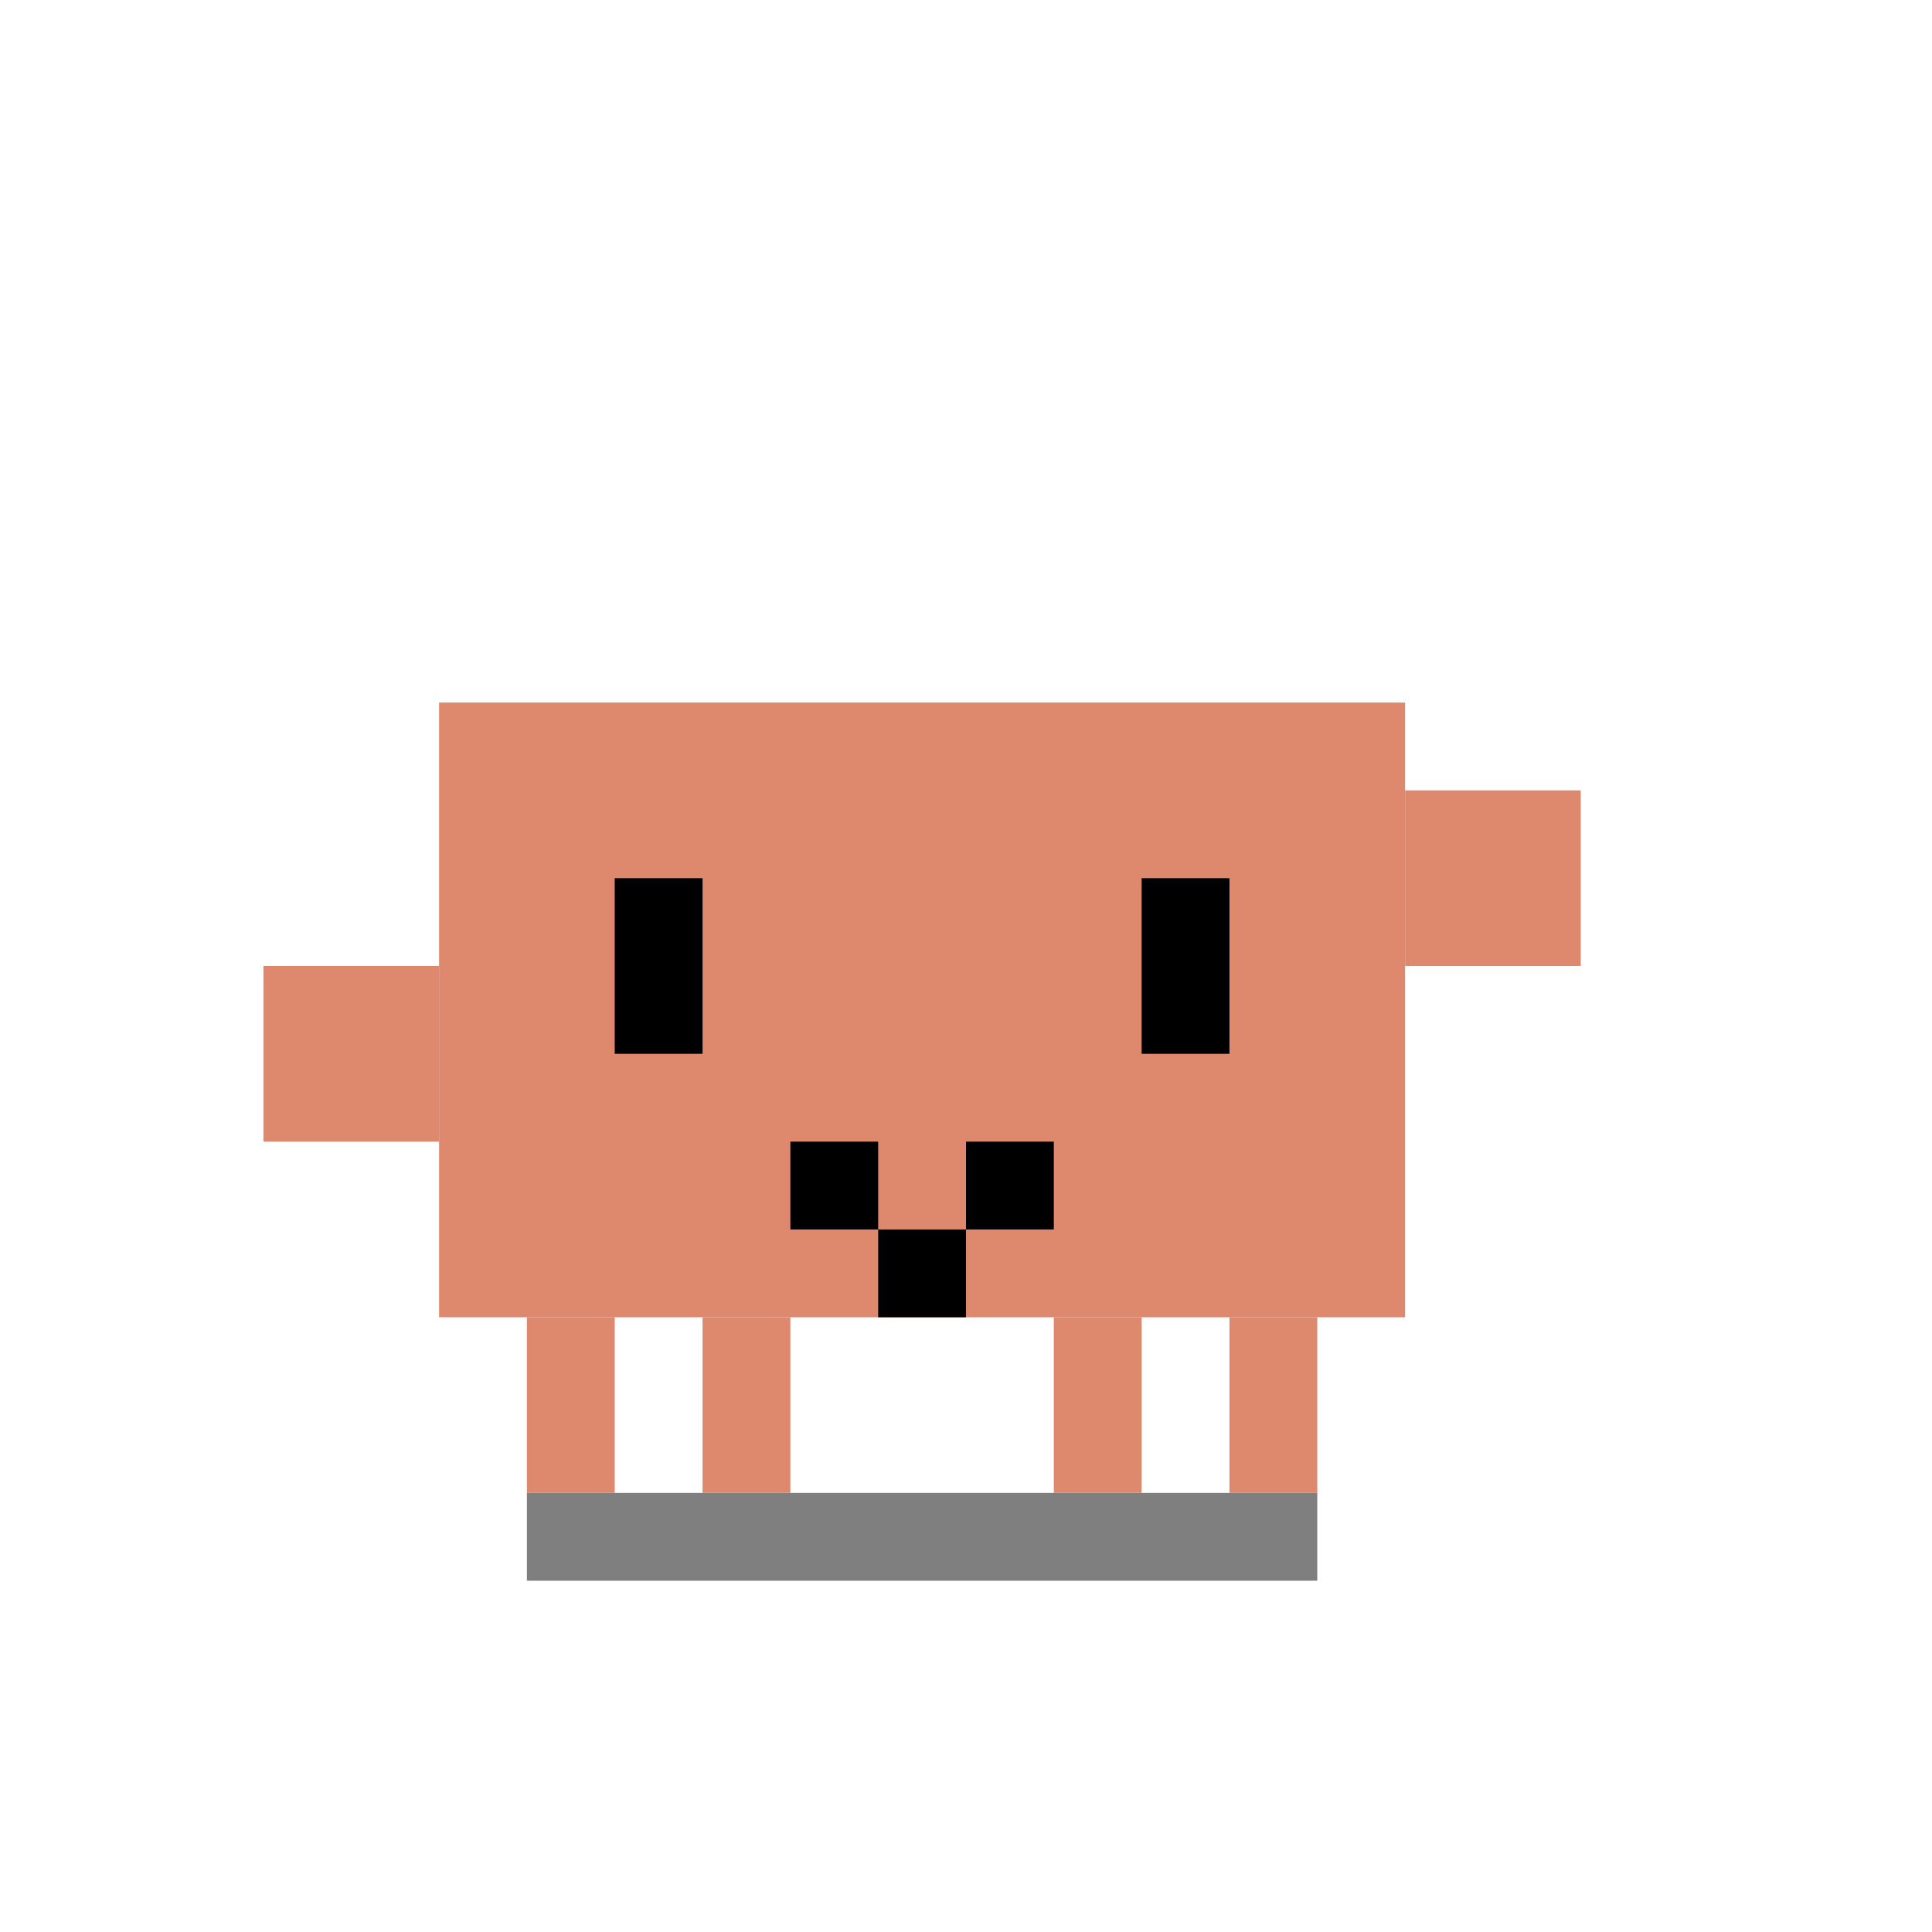
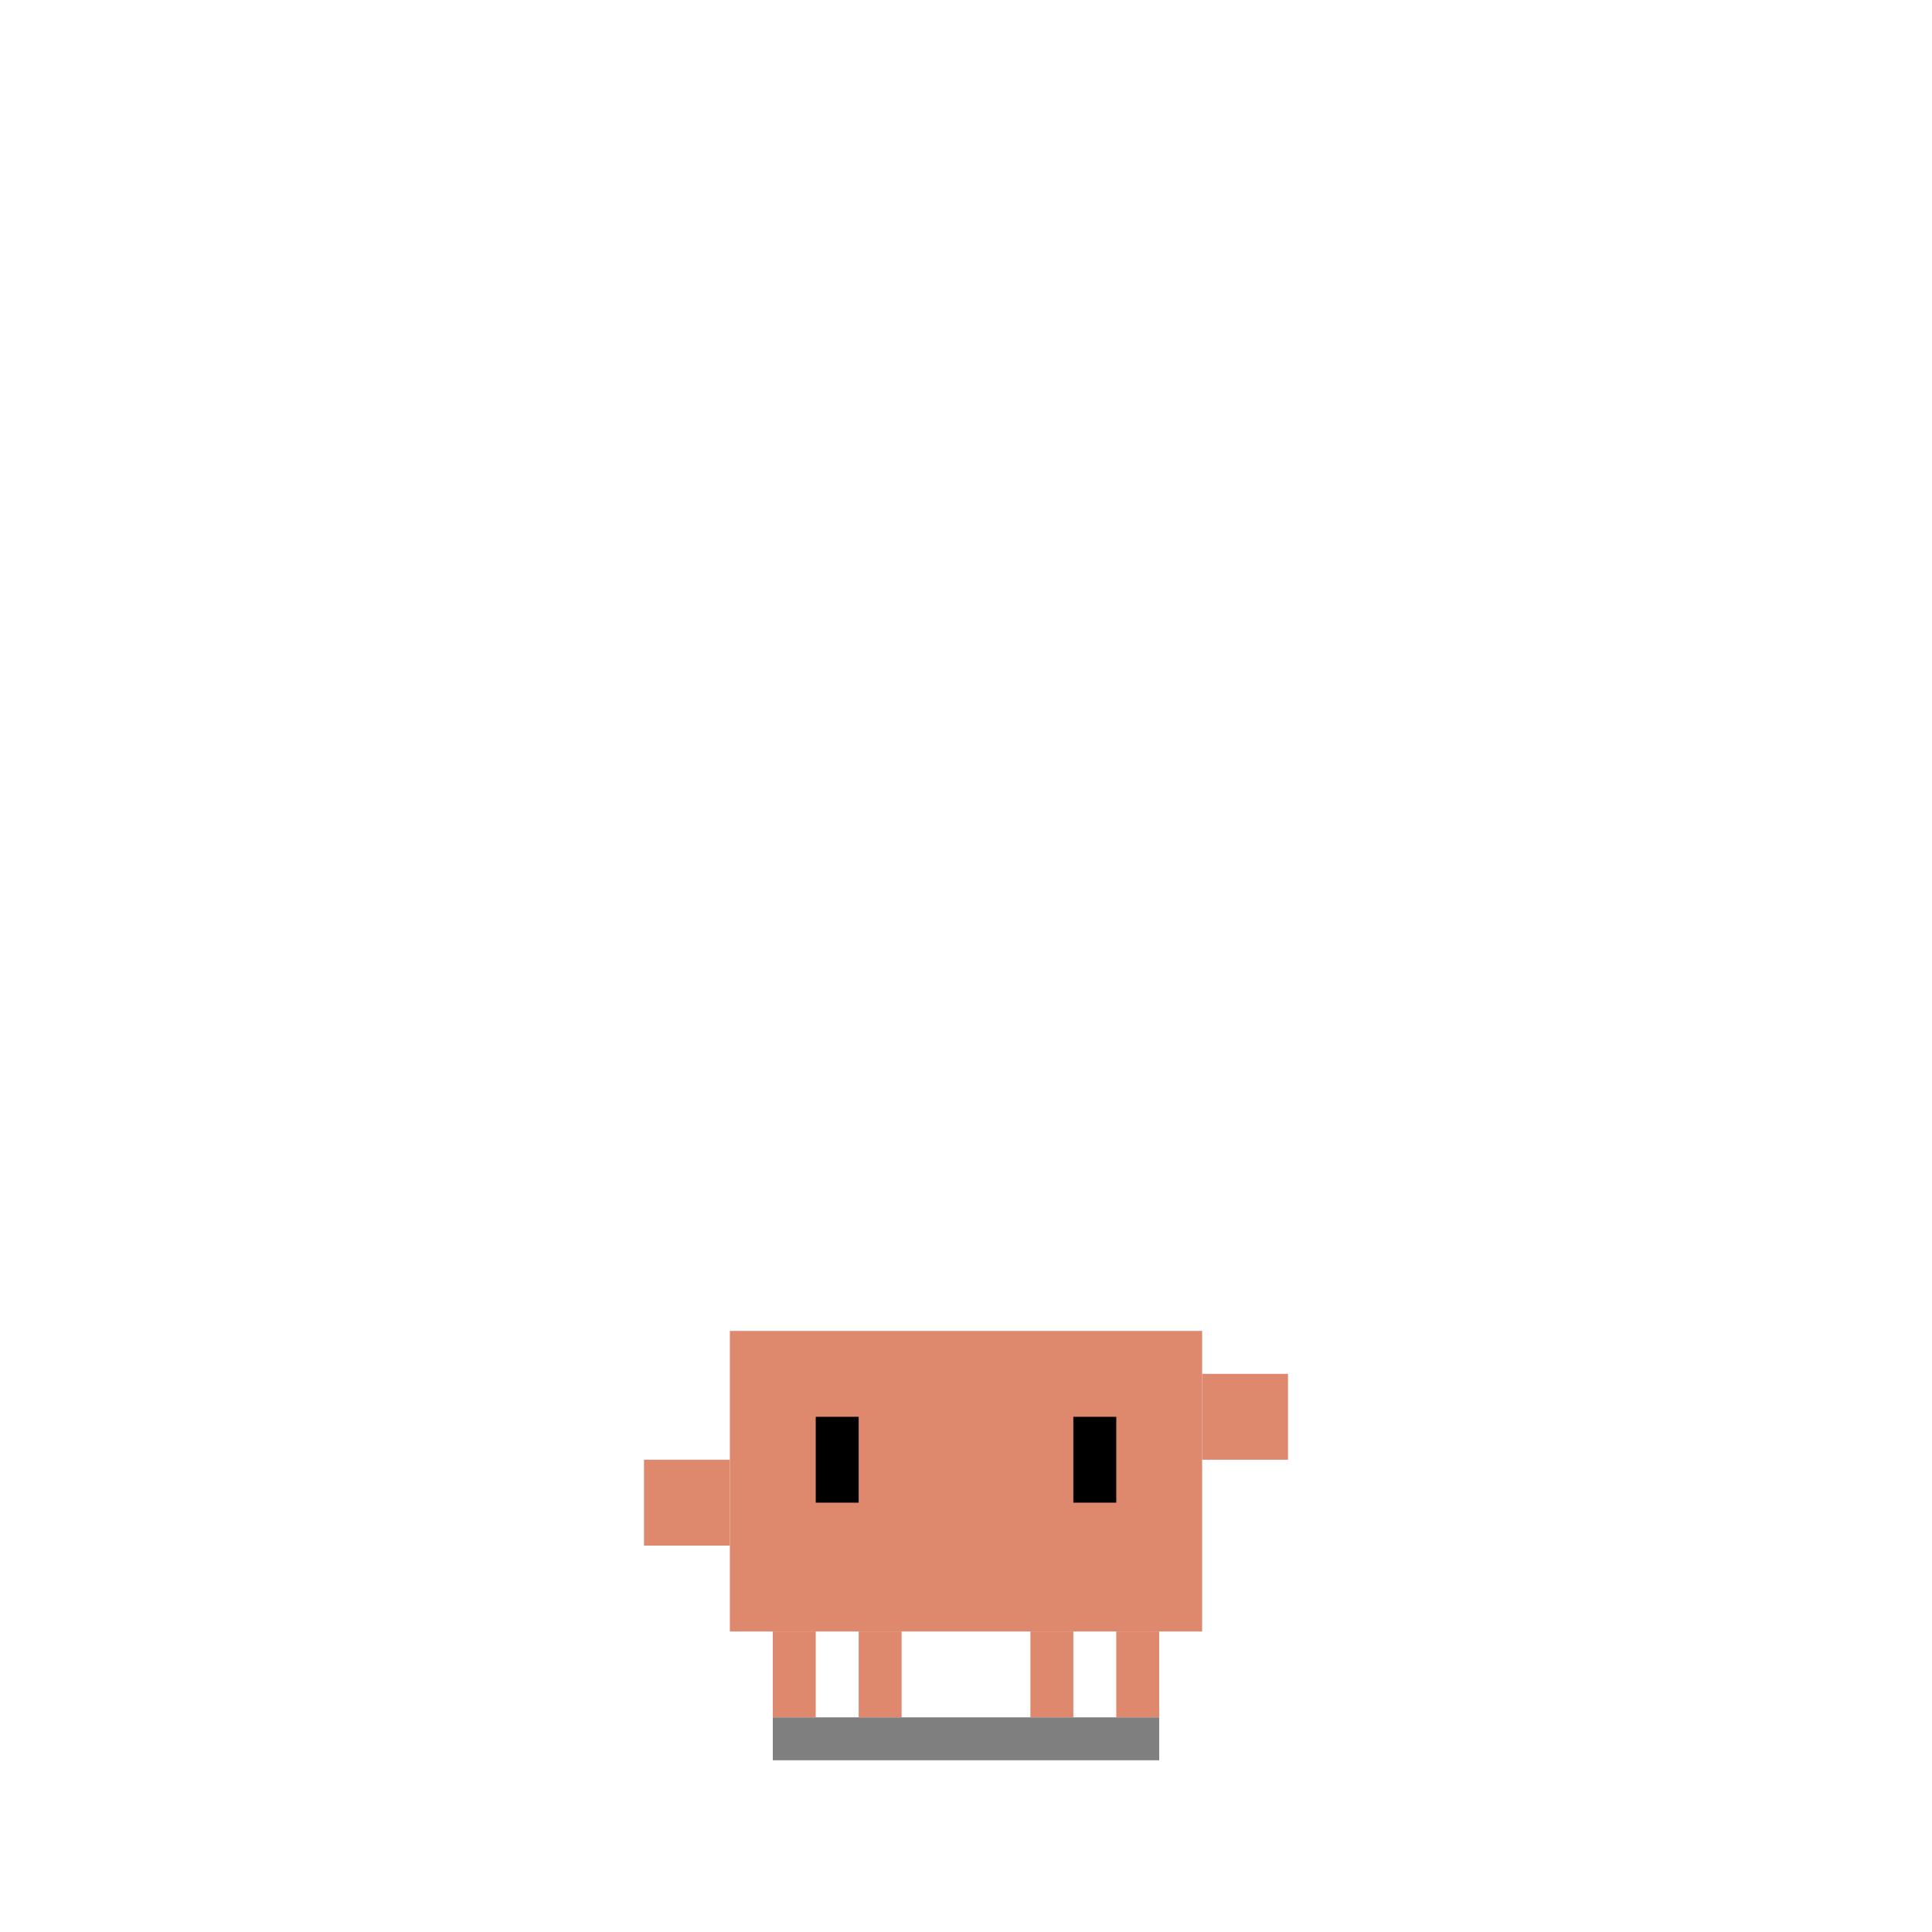
- <svg xmlns="http://www.w3.org/2000/svg" viewBox="-2 -2 20 22" width="500" height="500">
+ <svg xmlns="http://www.w3.org/2000/svg" viewBox="-15 -25 45 45" width="500" height="500">
  <defs>
    <style>
      .wave-body {
        transform-origin: 7.5px 15px;
        animation: wave-idle 2s infinite ease-in-out;
      }
      .wave-shadow {
        transform-origin: 7.5px 15.5px;
        animation: wave-shadow 2s infinite ease-in-out;
      }
      .wave-arm {
        transform-origin: 13px 9px;
        animation: arm-wave 0.4s infinite alternate ease-in-out;
      }
      .wave-eyes {
        transform-origin: 7.5px 8px;
        animation: wave-blink 3s infinite;
      }
      @keyframes wave-idle {
        0%, 100% { transform: translateY(0); }
        50% { transform: translateY(-1px); }
      }
      @keyframes wave-shadow {
        0%, 100% { transform: scaleX(1); opacity: 0.5; }
        50% { transform: scaleX(0.9); opacity: 0.4; }
      }
      @keyframes arm-wave {
        0% { transform: rotate(-30deg); }
        100% { transform: rotate(-70deg); }
      }
      @keyframes wave-blink {
        0%, 43%, 57%, 100% { transform: scaleY(1); }
        50% { transform: scaleY(0.1); }
      }
    </style>
  </defs>
  <rect class="wave-shadow" x="3" y="15" width="9" height="1" fill="#000" opacity="0.5" />
  <g class="wave-body">
    <g fill="#DE886D">
      <rect x="3" y="13" width="1" height="2" />
      <rect x="5" y="13" width="1" height="2" />
      <rect x="9" y="13" width="1" height="2" />
      <rect x="11" y="13" width="1" height="2" />
      <rect x="2" y="6" width="11" height="7" />
      <rect x="0" y="9" width="2" height="2" />
      <g class="wave-arm">
        <rect x="13" y="7" width="2" height="2" />
      </g>
    </g>
    <g class="wave-eyes" fill="#000">
      <rect x="4" y="8" width="1" height="2" />
      <rect x="10" y="8" width="1" height="2" />
    </g>
-     <g fill="#000">
-       <rect x="6" y="11" width="1" height="1" />
-       <rect x="7" y="12" width="1" height="1" />
-       <rect x="8" y="11" width="1" height="1" />
-     </g>
  </g>
</svg>
